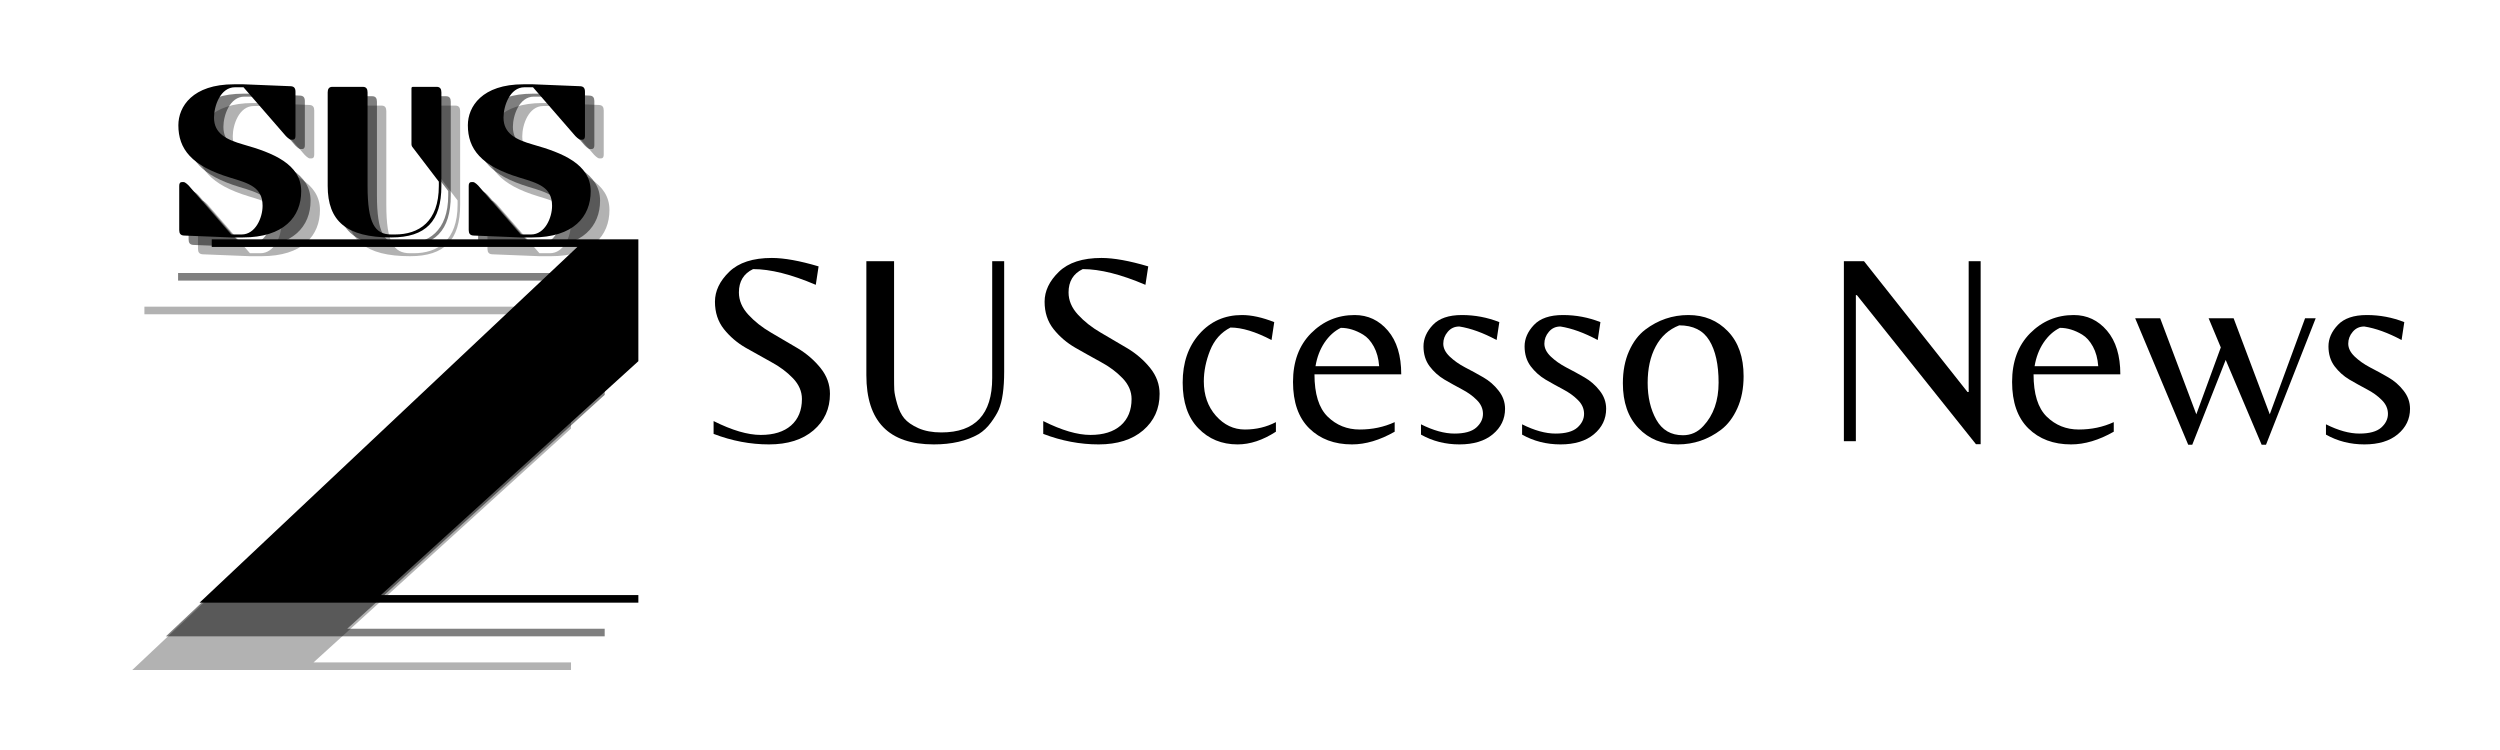
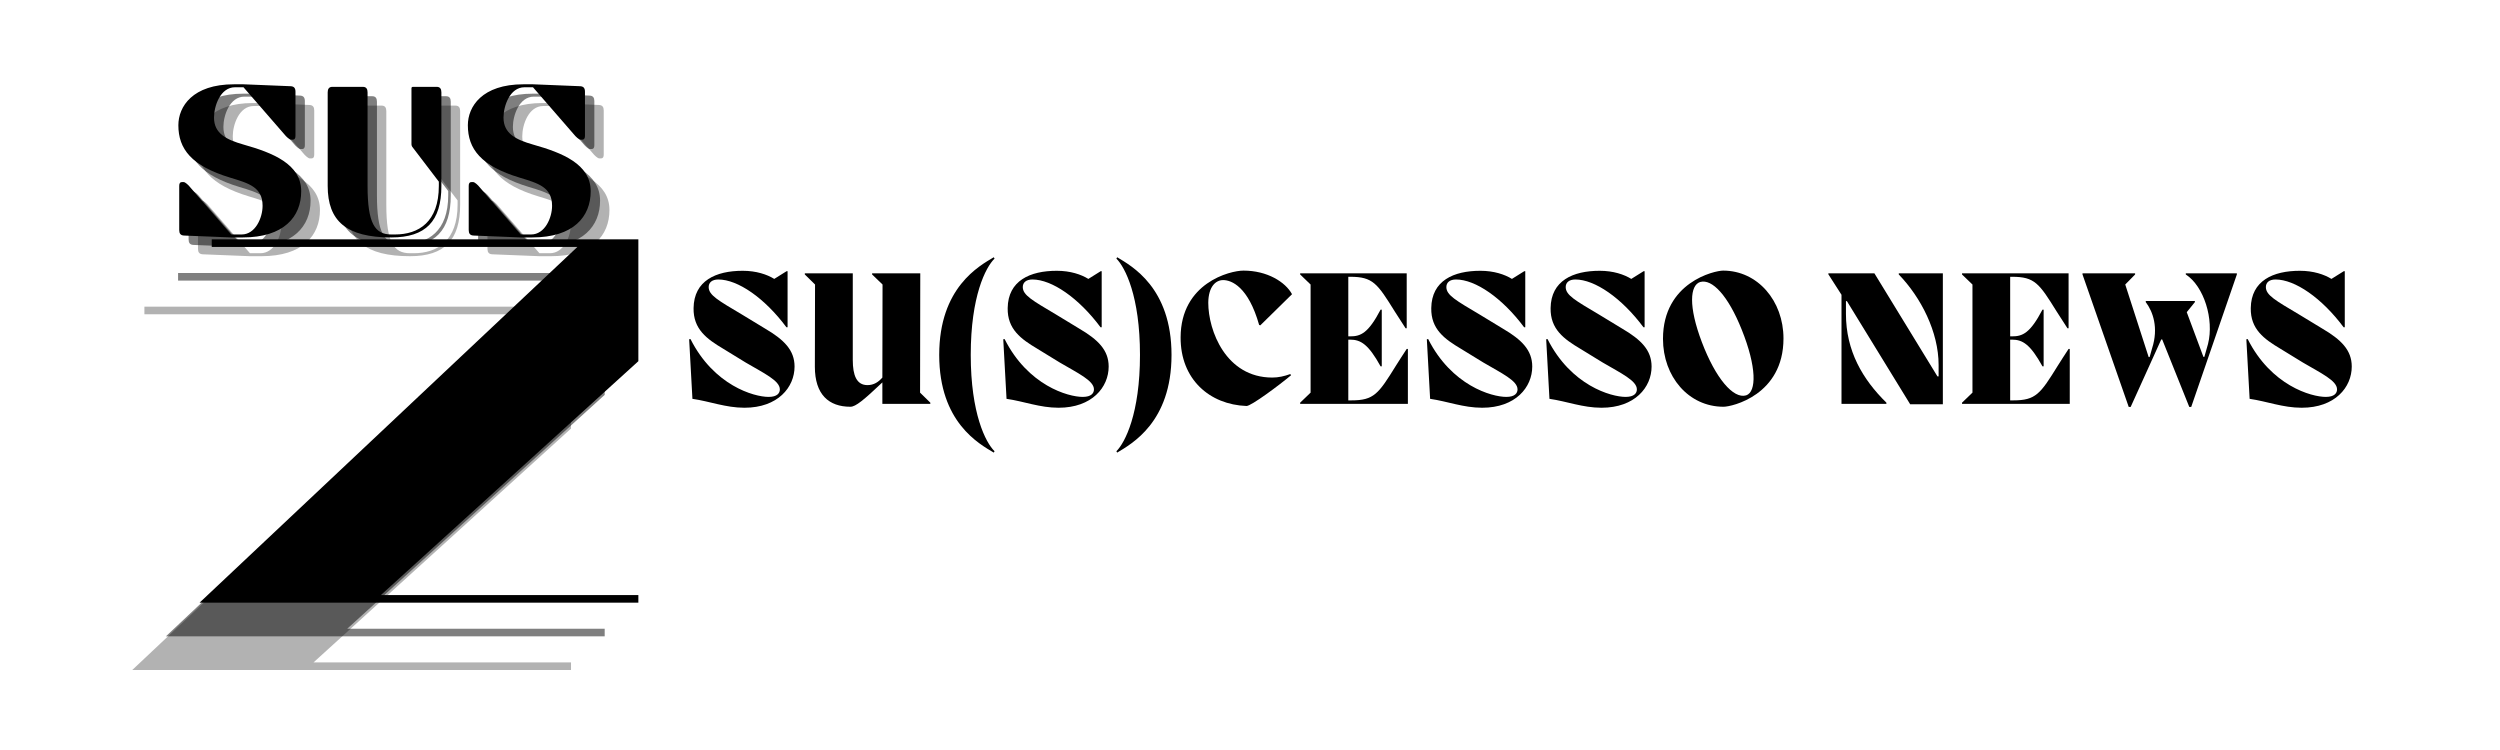
<svg xmlns="http://www.w3.org/2000/svg" width="500" zoomAndPan="magnify" viewBox="0 0 375 112.5" height="150" preserveAspectRatio="xMidYMid meet" version="1.0">
  <defs>
    <g />
  </defs>
  <g fill="#000000" fill-opacity="1">
-     <g transform="translate(104.2271, 66.17717)">
+     <g transform="translate(102.2388, 60.57908)">
      <g>
-         <path d="M 6.609 -22.312 C 6.609 -21.113 7.078 -20.004 8.016 -18.984 C 8.953 -17.961 10.094 -17.062 11.438 -16.281 C 12.781 -15.508 14.117 -14.723 15.453 -13.922 C 16.785 -13.117 17.922 -12.133 18.859 -10.969 C 19.797 -9.801 20.266 -8.508 20.266 -7.094 C 20.266 -4.863 19.441 -3.039 17.797 -1.625 C 16.148 -0.219 13.926 0.484 11.125 0.484 C 8.332 0.484 5.562 -0.039 2.812 -1.094 L 2.812 -3.016 C 5.582 -1.629 7.941 -0.938 9.891 -0.938 C 11.836 -0.938 13.352 -1.41 14.438 -2.359 C 15.52 -3.316 16.062 -4.641 16.062 -6.328 C 16.062 -7.461 15.613 -8.5 14.719 -9.438 C 13.82 -10.375 12.734 -11.188 11.453 -11.875 C 10.18 -12.57 8.906 -13.285 7.625 -14.016 C 6.344 -14.754 5.254 -15.688 4.359 -16.812 C 3.461 -17.945 3.016 -19.316 3.016 -20.922 C 3.016 -22.523 3.727 -24.02 5.156 -25.406 C 6.582 -26.789 8.711 -27.484 11.547 -27.484 C 13.391 -27.484 15.727 -27.062 18.562 -26.219 L 18.141 -23.453 C 14.473 -25.023 11.336 -25.812 8.734 -25.812 C 7.316 -25.133 6.609 -23.969 6.609 -22.312 Z M 6.609 -22.312 " />
+         <path d="M 9.051 -13.402 C 5.484 -15.523 4.062 -16.305 4.062 -17.523 C 4.062 -18.191 4.555 -18.656 5.512 -18.656 C 8.414 -18.656 12.445 -15.898 15.727 -11.488 L 15.898 -11.488 L 15.898 -19.902 L 15.754 -19.902 L 13.898 -18.742 C 12.824 -19.41 11.199 -19.961 9.168 -19.961 C 5.137 -19.961 1.855 -18.48 1.797 -14.363 C 1.742 -11.199 3.801 -9.719 6.238 -8.27 L 9.602 -6.207 C 12.359 -4.586 14.738 -3.48 14.738 -2.176 C 14.738 -1.625 14.363 -1.043 13.055 -1.043 C 10.852 -1.043 4.844 -2.758 1.336 -9.719 L 1.133 -9.691 L 1.625 -0.754 C 4.234 -0.379 6.613 0.582 9.43 0.582 C 14.449 0.582 16.945 -2.496 16.945 -5.598 C 16.945 -8.066 15.348 -9.633 12.535 -11.285 Z M 9.051 -13.402 " />
      </g>
    </g>
  </g>
  <g fill="#000000" fill-opacity="1">
-     <g transform="translate(126.892, 66.17717)">
+     <g transform="translate(120.1395, 60.57908)">
      <g>
-         <path d="M 23.734 -27 L 23.734 -10.438 C 23.734 -7.906 23.461 -6.004 22.922 -4.734 C 22.672 -4.16 22.281 -3.516 21.75 -2.797 C 21.227 -2.078 20.613 -1.5 19.906 -1.062 C 18.102 -0.031 15.859 0.484 13.172 0.484 C 6.43 0.484 3.062 -2.977 3.062 -9.906 L 3.062 -27 L 7.219 -27 L 7.219 -9.578 C 7.219 -8.797 7.227 -8.16 7.25 -7.672 C 7.281 -7.18 7.426 -6.484 7.688 -5.578 C 7.945 -4.68 8.301 -3.961 8.75 -3.422 C 9.195 -2.879 9.898 -2.391 10.859 -1.953 C 11.828 -1.523 12.977 -1.312 14.312 -1.312 C 19.395 -1.312 21.938 -4.031 21.938 -9.469 L 21.938 -27 Z M 23.734 -27 " />
+         <path d="M 17.902 -19.582 L 10.676 -19.582 L 10.676 -19.41 L 12.242 -17.902 L 12.215 -3.945 C 11.633 -3.277 10.938 -2.812 9.98 -2.812 C 8.355 -2.812 7.777 -4.266 7.777 -6.586 L 7.777 -19.582 L 0.582 -19.582 L 0.582 -19.41 L 2.117 -17.902 L 2.09 -5.57 C 2.09 -1.395 4.18 0.434 7.426 0.434 C 8.211 0.434 9.43 -0.582 12.215 -3.219 L 12.215 0 L 19.41 0 L 19.41 -0.176 L 17.871 -1.684 Z M 17.902 -19.582 " />
      </g>
    </g>
  </g>
  <g fill="#000000" fill-opacity="1">
-     <g transform="translate(153.6742, 66.17717)">
+     <g transform="translate(140.2451, 60.57908)">
      <g>
-         <path d="M 6.609 -22.312 C 6.609 -21.113 7.078 -20.004 8.016 -18.984 C 8.953 -17.961 10.094 -17.062 11.438 -16.281 C 12.781 -15.508 14.117 -14.723 15.453 -13.922 C 16.785 -13.117 17.922 -12.133 18.859 -10.969 C 19.797 -9.801 20.266 -8.508 20.266 -7.094 C 20.266 -4.863 19.441 -3.039 17.797 -1.625 C 16.148 -0.219 13.926 0.484 11.125 0.484 C 8.332 0.484 5.562 -0.039 2.812 -1.094 L 2.812 -3.016 C 5.582 -1.629 7.941 -0.938 9.891 -0.938 C 11.836 -0.938 13.352 -1.41 14.438 -2.359 C 15.52 -3.316 16.062 -4.641 16.062 -6.328 C 16.062 -7.461 15.613 -8.5 14.719 -9.438 C 13.82 -10.375 12.734 -11.188 11.453 -11.875 C 10.18 -12.57 8.906 -13.285 7.625 -14.016 C 6.344 -14.754 5.254 -15.688 4.359 -16.812 C 3.461 -17.945 3.016 -19.316 3.016 -20.922 C 3.016 -22.523 3.727 -24.02 5.156 -25.406 C 6.582 -26.789 8.711 -27.484 11.547 -27.484 C 13.391 -27.484 15.727 -27.062 18.562 -26.219 L 18.141 -23.453 C 14.473 -25.023 11.336 -25.812 8.734 -25.812 C 7.316 -25.133 6.609 -23.969 6.609 -22.312 Z M 6.609 -22.312 " />
+         <path d="M 5.367 -7.34 C 5.367 -16.16 7.602 -20.484 8.938 -21.789 L 8.82 -21.992 C 6.645 -20.688 0.637 -17.465 0.637 -7.34 C 0.637 2.785 6.645 6.004 8.82 7.312 L 8.938 7.109 C 7.602 5.801 5.367 1.449 5.367 -7.34 Z M 5.367 -7.34 " />
      </g>
    </g>
  </g>
  <g fill="#000000" fill-opacity="1">
-     <g transform="translate(176.3392, 66.17717)">
+     <g transform="translate(149.3551, 60.57908)">
      <g>
-         <path d="M 9.297 0.484 C 6.93 0.484 4.969 -0.32 3.406 -1.938 C 1.844 -3.551 1.062 -5.836 1.062 -8.797 C 1.062 -11.766 1.895 -14.191 3.562 -16.078 C 5.238 -17.973 7.367 -18.922 9.953 -18.922 C 11.391 -18.922 13.004 -18.566 14.797 -17.859 L 14.391 -15.172 C 12.004 -16.422 9.953 -17.047 8.234 -17.047 C 6.828 -16.336 5.805 -15.191 5.172 -13.609 C 4.547 -12.035 4.234 -10.488 4.234 -8.969 C 4.234 -6.906 4.836 -5.188 6.047 -3.812 C 7.266 -2.438 8.711 -1.75 10.391 -1.75 C 12.078 -1.75 13.629 -2.117 15.047 -2.859 L 15.047 -1.422 C 13.086 -0.148 11.172 0.484 9.297 0.484 Z M 9.297 0.484 " />
+         <path d="M 9.051 -13.402 C 5.484 -15.523 4.062 -16.305 4.062 -17.523 C 4.062 -18.191 4.555 -18.656 5.512 -18.656 C 8.414 -18.656 12.445 -15.898 15.727 -11.488 L 15.898 -11.488 L 15.898 -19.902 L 15.754 -19.902 L 13.898 -18.742 C 12.824 -19.41 11.199 -19.961 9.168 -19.961 C 5.137 -19.961 1.855 -18.48 1.797 -14.363 C 1.742 -11.199 3.801 -9.719 6.238 -8.27 L 9.602 -6.207 C 12.359 -4.586 14.738 -3.48 14.738 -2.176 C 14.738 -1.625 14.363 -1.043 13.055 -1.043 C 10.852 -1.043 4.844 -2.758 1.336 -9.719 L 1.133 -9.691 L 1.625 -0.754 C 4.234 -0.379 6.613 0.582 9.43 0.582 C 14.449 0.582 16.945 -2.496 16.945 -5.598 C 16.945 -8.066 15.348 -9.633 12.535 -11.285 Z M 9.051 -13.402 " />
      </g>
    </g>
  </g>
  <g fill="#000000" fill-opacity="1">
-     <g transform="translate(192.8896, 66.17717)">
+     <g transform="translate(167.2558, 60.57908)">
      <g>
-         <path d="M 4.281 -10.031 C 4.281 -7.094 4.938 -4.977 6.25 -3.688 C 7.57 -2.395 9.176 -1.75 11.062 -1.75 C 12.957 -1.75 14.707 -2.117 16.312 -2.859 L 16.312 -1.422 C 14.082 -0.148 11.945 0.484 9.906 0.484 C 7.27 0.484 5.133 -0.316 3.5 -1.922 C 1.875 -3.523 1.062 -5.848 1.062 -8.891 C 1.062 -11.93 1.961 -14.363 3.766 -16.188 C 5.578 -18.008 7.758 -18.922 10.312 -18.922 C 12.301 -18.922 13.961 -18.141 15.297 -16.578 C 16.629 -15.016 17.297 -12.832 17.297 -10.031 Z M 8.234 -17 C 7.285 -16.539 6.469 -15.801 5.781 -14.781 C 5.102 -13.758 4.656 -12.582 4.438 -11.25 L 13.984 -11.25 C 13.898 -12.395 13.633 -13.375 13.188 -14.188 C 12.738 -15.008 12.203 -15.609 11.578 -15.984 C 10.461 -16.66 9.348 -17 8.234 -17 Z M 8.234 -17 " />
+         <path d="M 0.203 -21.789 C 1.508 -20.484 3.742 -16.16 3.742 -7.34 C 3.742 1.449 1.508 5.801 0.203 7.109 L 0.32 7.312 C 2.465 6.004 8.473 2.785 8.473 -7.34 C 8.473 -17.465 2.465 -20.688 0.32 -21.992 Z M 0.203 -21.789 " />
      </g>
    </g>
  </g>
  <g fill="#000000" fill-opacity="1">
-     <g transform="translate(212.0081, 66.17717)">
+     <g transform="translate(176.3657, 60.57908)">
      <g>
-         <path d="M 6.891 -17.203 C 6.18 -17.203 5.602 -16.938 5.156 -16.406 C 4.707 -15.883 4.484 -15.289 4.484 -14.625 C 4.484 -13.957 4.801 -13.316 5.438 -12.703 C 6.082 -12.086 6.859 -11.539 7.766 -11.062 C 8.68 -10.594 9.586 -10.098 10.484 -9.578 C 11.379 -9.066 12.145 -8.398 12.781 -7.578 C 13.426 -6.766 13.75 -5.859 13.75 -4.859 C 13.75 -3.328 13.133 -2.051 11.906 -1.031 C 10.688 -0.02 9.02 0.484 6.906 0.484 C 4.801 0.484 2.879 -0.004 1.141 -0.984 L 1.141 -2.531 C 2.992 -1.602 4.664 -1.141 6.156 -1.141 C 7.656 -1.141 8.742 -1.438 9.422 -2.031 C 10.098 -2.633 10.438 -3.32 10.438 -4.094 C 10.438 -4.875 10.129 -5.566 9.516 -6.172 C 8.91 -6.785 8.164 -7.32 7.281 -7.781 C 6.395 -8.25 5.516 -8.738 4.641 -9.25 C 3.773 -9.77 3.035 -10.438 2.422 -11.25 C 1.816 -12.07 1.516 -13.062 1.516 -14.219 C 1.516 -15.375 1.984 -16.445 2.922 -17.438 C 3.859 -18.426 5.305 -18.922 7.266 -18.922 C 9.223 -18.922 11.098 -18.566 12.891 -17.859 L 12.484 -15.172 C 10.473 -16.254 8.609 -16.93 6.891 -17.203 Z M 6.891 -17.203 " />
+         <path d="M 10.617 0.32 C 11.316 0.32 15.465 -2.758 17.293 -4.293 L 17.176 -4.469 C 16.277 -4.148 15.406 -3.945 14.477 -3.945 C 7.516 -3.945 4.875 -10.996 4.875 -15.172 C 4.902 -17.609 6.004 -18.566 7.109 -18.566 C 8.355 -18.566 10.879 -17.582 12.504 -11.836 L 12.68 -11.777 L 17.438 -16.449 C 16.449 -18.277 13.723 -19.988 10.156 -19.988 C 8.125 -19.988 0.754 -18.133 0.727 -9.98 C 0.695 -3.684 5.078 0.117 10.617 0.32 Z M 10.617 0.32 " />
      </g>
    </g>
  </g>
  <g fill="#000000" fill-opacity="1">
-     <g transform="translate(227.1724, 66.17717)">
+     <g transform="translate(194.0923, 60.57908)">
      <g>
-         <path d="M 6.891 -17.203 C 6.18 -17.203 5.602 -16.938 5.156 -16.406 C 4.707 -15.883 4.484 -15.289 4.484 -14.625 C 4.484 -13.957 4.801 -13.316 5.438 -12.703 C 6.082 -12.086 6.859 -11.539 7.766 -11.062 C 8.68 -10.594 9.586 -10.098 10.484 -9.578 C 11.379 -9.066 12.145 -8.398 12.781 -7.578 C 13.426 -6.766 13.75 -5.859 13.75 -4.859 C 13.75 -3.328 13.133 -2.051 11.906 -1.031 C 10.688 -0.02 9.02 0.484 6.906 0.484 C 4.801 0.484 2.879 -0.004 1.141 -0.984 L 1.141 -2.531 C 2.992 -1.602 4.664 -1.141 6.156 -1.141 C 7.656 -1.141 8.742 -1.438 9.422 -2.031 C 10.098 -2.633 10.438 -3.32 10.438 -4.094 C 10.438 -4.875 10.129 -5.566 9.516 -6.172 C 8.91 -6.785 8.164 -7.32 7.281 -7.781 C 6.395 -8.25 5.516 -8.738 4.641 -9.25 C 3.773 -9.77 3.035 -10.438 2.422 -11.25 C 1.816 -12.07 1.516 -13.062 1.516 -14.219 C 1.516 -15.375 1.984 -16.445 2.922 -17.438 C 3.859 -18.426 5.305 -18.922 7.266 -18.922 C 9.223 -18.922 11.098 -18.566 12.891 -17.859 L 12.484 -15.172 C 10.473 -16.254 8.609 -16.93 6.891 -17.203 Z M 6.891 -17.203 " />
+         <path d="M 16.914 -8.238 C 16.277 -7.281 15.754 -6.441 15.289 -5.715 C 12.68 -1.508 12.012 -0.523 8.617 -0.523 L 8.152 -0.523 L 8.152 -9.633 L 8.441 -9.633 C 10.008 -9.633 11.172 -8.938 12.996 -5.629 L 13.172 -5.629 L 13.172 -14.129 L 12.996 -14.129 C 11.141 -10.59 10.008 -10.125 8.441 -10.125 L 8.152 -10.125 L 8.152 -19.062 L 8.441 -19.062 C 11.836 -19.062 12.504 -18.074 15.117 -13.867 L 16.742 -11.344 L 16.914 -11.344 L 16.914 -19.582 L 0.93 -19.582 L 0.93 -19.41 L 2.496 -17.902 L 2.496 -1.684 L 0.93 -0.176 L 0.93 0 L 17.09 0 L 17.09 -8.238 Z M 16.914 -8.238 " />
      </g>
    </g>
  </g>
  <g fill="#000000" fill-opacity="1">
-     <g transform="translate(242.3368, 66.17717)">
+     <g transform="translate(212.8924, 60.57908)">
      <g>
-         <path d="M 10.922 -18.922 C 13.316 -18.922 15.297 -18.102 16.859 -16.469 C 18.422 -14.844 19.203 -12.602 19.203 -9.75 C 19.203 -7.926 18.891 -6.32 18.266 -4.938 C 17.641 -3.551 16.828 -2.477 15.828 -1.719 C 13.891 -0.25 11.734 0.484 9.359 0.484 C 6.984 0.484 5.008 -0.328 3.438 -1.953 C 1.875 -3.586 1.094 -5.832 1.094 -8.688 C 1.094 -10.508 1.398 -12.113 2.016 -13.5 C 2.629 -14.883 3.438 -15.957 4.438 -16.719 C 6.375 -18.188 8.535 -18.922 10.922 -18.922 Z M 10.109 -0.891 C 11.305 -0.891 12.328 -1.352 13.172 -2.281 C 14.691 -3.914 15.453 -6.082 15.453 -8.781 C 15.453 -11.488 14.988 -13.598 14.062 -15.109 C 13.145 -16.617 11.641 -17.375 9.547 -17.375 C 7.992 -16.77 6.816 -15.711 6.016 -14.203 C 5.211 -12.703 4.812 -10.883 4.812 -8.75 C 4.812 -6.613 5.242 -4.77 6.109 -3.219 C 6.984 -1.664 8.316 -0.891 10.109 -0.891 Z M 10.109 -0.891 " />
+         <path d="M 9.051 -13.402 C 5.484 -15.523 4.062 -16.305 4.062 -17.523 C 4.062 -18.191 4.555 -18.656 5.512 -18.656 C 8.414 -18.656 12.445 -15.898 15.727 -11.488 L 15.898 -11.488 L 15.898 -19.902 L 15.754 -19.902 L 13.898 -18.742 C 12.824 -19.41 11.199 -19.961 9.168 -19.961 C 5.137 -19.961 1.855 -18.48 1.797 -14.363 C 1.742 -11.199 3.801 -9.719 6.238 -8.27 L 9.602 -6.207 C 12.359 -4.586 14.738 -3.48 14.738 -2.176 C 14.738 -1.625 14.363 -1.043 13.055 -1.043 C 10.852 -1.043 4.844 -2.758 1.336 -9.719 L 1.133 -9.691 L 1.625 -0.754 C 4.234 -0.379 6.613 0.582 9.43 0.582 C 14.449 0.582 16.945 -2.496 16.945 -5.598 C 16.945 -8.066 15.348 -9.633 12.535 -11.285 Z M 9.051 -13.402 " />
      </g>
    </g>
  </g>
  <g fill="#000000" fill-opacity="1">
-     <g transform="translate(262.719, 66.17717)">
+     <g transform="translate(230.7931, 60.57908)">
+       <g>
+         <path d="M 9.051 -13.402 C 5.484 -15.523 4.062 -16.305 4.062 -17.523 C 4.062 -18.191 4.555 -18.656 5.512 -18.656 C 8.414 -18.656 12.445 -15.898 15.727 -11.488 L 15.898 -11.488 L 15.898 -19.902 L 15.754 -19.902 L 13.898 -18.742 C 12.824 -19.41 11.199 -19.961 9.168 -19.961 C 5.137 -19.961 1.855 -18.48 1.797 -14.363 C 1.742 -11.199 3.801 -9.719 6.238 -8.27 L 9.602 -6.207 C 12.359 -4.586 14.738 -3.48 14.738 -2.176 C 14.738 -1.625 14.363 -1.043 13.055 -1.043 C 10.852 -1.043 4.844 -2.758 1.336 -9.719 L 1.133 -9.691 L 1.625 -0.754 C 4.234 -0.379 6.613 0.582 9.43 0.582 C 14.449 0.582 16.945 -2.496 16.945 -5.598 C 16.945 -8.066 15.348 -9.633 12.535 -11.285 Z M 9.051 -13.402 " />
+       </g>
+     </g>
+   </g>
+   <g fill="#000000" fill-opacity="1">
+     <g transform="translate(248.6938, 60.57908)">
+       <g>
+         <path d="M 9.836 0.434 C 11.082 0.434 18.828 -1.305 18.828 -9.805 C 18.828 -15.465 14.941 -19.988 9.777 -19.988 C 8.5 -19.988 0.754 -18.25 0.754 -9.75 C 0.754 -4.09 4.586 0.434 9.836 0.434 Z M 13.23 -1.277 C 11.316 -0.695 8.645 -3.828 6.586 -9.254 C 4.527 -14.68 4.816 -17.785 6.324 -18.277 C 8.125 -18.801 10.531 -16.219 12.562 -11.141 C 14.824 -5.512 14.797 -1.797 13.23 -1.277 Z M 13.23 -1.277 " />
+       </g>
+     </g>
+   </g>
+   <g fill="#000000" fill-opacity="1">
+     <g transform="translate(268.2482, 60.57908)">
      <g />
    </g>
  </g>
  <g fill="#000000" fill-opacity="1">
-     <g transform="translate(272.9101, 66.17717)">
+     <g transform="translate(273.8186, 60.57908)">
      <g>
-         <path d="M 24.188 0.453 L 23.484 0.453 L 5.625 -21.906 L 5.469 -21.906 L 5.469 0 L 3.672 0 L 3.672 -27 L 6.688 -27 L 22.219 -7.375 L 22.391 -7.375 L 22.391 -27 L 24.188 -27 Z M 24.188 0.453 " />
+         <path d="M 10.996 -19.41 C 14.332 -15.957 16.973 -10.793 16.973 -5.832 L 16.973 -4.121 L 16.797 -4.121 L 7.34 -19.582 L 0.434 -19.582 L 0.434 -19.438 L 2.406 -16.363 L 2.406 0 L 9.141 0 L 9.141 -0.176 C 5.57 -3.684 3.074 -7.949 3.074 -13.492 L 3.074 -15.406 L 3.219 -15.406 L 12.707 0.059 L 17.609 0.059 L 17.609 -19.582 L 10.996 -19.582 Z M 10.996 -19.41 " />
      </g>
    </g>
  </g>
  <g fill="#000000" fill-opacity="1">
-     <g transform="translate(300.7522, 66.17717)">
+     <g transform="translate(293.3731, 60.57908)">
      <g>
-         <path d="M 4.281 -10.031 C 4.281 -7.094 4.938 -4.977 6.25 -3.688 C 7.57 -2.395 9.176 -1.75 11.062 -1.75 C 12.957 -1.75 14.707 -2.117 16.312 -2.859 L 16.312 -1.422 C 14.082 -0.148 11.945 0.484 9.906 0.484 C 7.27 0.484 5.133 -0.316 3.5 -1.922 C 1.875 -3.523 1.062 -5.848 1.062 -8.891 C 1.062 -11.93 1.961 -14.363 3.766 -16.188 C 5.578 -18.008 7.758 -18.922 10.312 -18.922 C 12.301 -18.922 13.961 -18.141 15.297 -16.578 C 16.629 -15.016 17.297 -12.832 17.297 -10.031 Z M 8.234 -17 C 7.285 -16.539 6.469 -15.801 5.781 -14.781 C 5.102 -13.758 4.656 -12.582 4.438 -11.25 L 13.984 -11.25 C 13.898 -12.395 13.633 -13.375 13.188 -14.188 C 12.738 -15.008 12.203 -15.609 11.578 -15.984 C 10.461 -16.66 9.348 -17 8.234 -17 Z M 8.234 -17 " />
+         <path d="M 16.914 -8.238 C 16.277 -7.281 15.754 -6.441 15.289 -5.715 C 12.68 -1.508 12.012 -0.523 8.617 -0.523 L 8.152 -0.523 L 8.152 -9.633 L 8.441 -9.633 C 10.008 -9.633 11.172 -8.938 12.996 -5.629 L 13.172 -5.629 L 13.172 -14.129 L 12.996 -14.129 C 11.141 -10.59 10.008 -10.125 8.441 -10.125 L 8.152 -10.125 L 8.152 -19.062 L 8.441 -19.062 C 11.836 -19.062 12.504 -18.074 15.117 -13.867 L 16.742 -11.344 L 16.914 -11.344 L 16.914 -19.582 L 0.93 -19.582 L 0.93 -19.41 L 2.496 -17.902 L 2.496 -1.684 L 0.93 -0.176 L 0.93 0 L 17.09 0 L 17.09 -8.238 Z M 16.914 -8.238 " />
      </g>
    </g>
  </g>
  <g fill="#000000" fill-opacity="1">
-     <g transform="translate(319.8707, 66.17717)">
+     <g transform="translate(312.1731, 60.57908)">
      <g>
-         <path d="M 4.156 -18.438 L 9.578 -4.031 L 13.25 -14.062 L 11.422 -18.438 L 15.172 -18.438 L 20.594 -4.031 L 25.891 -18.438 L 27.484 -18.438 L 20.031 0.531 L 19.375 0.531 L 13.984 -12.188 L 8.969 0.531 L 8.359 0.531 L 0.406 -18.438 Z M 4.156 -18.438 " />
+         <path d="M 15.695 -19.41 C 18.422 -17.641 19.961 -12.68 19.031 -8.992 L 18.48 -7.051 L 18.336 -7.051 L 15.84 -13.754 L 17.059 -15.262 L 17.059 -15.434 L 9.691 -15.434 L 9.691 -15.262 C 10.766 -13.84 11.633 -11.43 10.648 -8.355 L 10.27 -7.02 L 10.125 -7.02 L 6.613 -17.902 L 8.094 -19.41 L 8.094 -19.582 L 0.203 -19.582 L 0.203 -19.41 L 7.137 0.465 L 7.426 0.465 L 12.012 -9.66 L 12.156 -9.66 L 16.219 0.465 L 16.508 0.465 L 23.355 -19.41 L 23.355 -19.582 L 15.695 -19.582 Z M 15.695 -19.41 " />
      </g>
    </g>
  </g>
  <g fill="#000000" fill-opacity="1">
-     <g transform="translate(347.7535, 66.17717)">
+     <g transform="translate(335.8183, 60.57908)">
      <g>
-         <path d="M 6.891 -17.203 C 6.18 -17.203 5.602 -16.938 5.156 -16.406 C 4.707 -15.883 4.484 -15.289 4.484 -14.625 C 4.484 -13.957 4.801 -13.316 5.438 -12.703 C 6.082 -12.086 6.859 -11.539 7.766 -11.062 C 8.68 -10.594 9.586 -10.098 10.484 -9.578 C 11.379 -9.066 12.145 -8.398 12.781 -7.578 C 13.426 -6.766 13.75 -5.859 13.75 -4.859 C 13.75 -3.328 13.133 -2.051 11.906 -1.031 C 10.688 -0.02 9.02 0.484 6.906 0.484 C 4.801 0.484 2.879 -0.004 1.141 -0.984 L 1.141 -2.531 C 2.992 -1.602 4.664 -1.141 6.156 -1.141 C 7.656 -1.141 8.742 -1.438 9.422 -2.031 C 10.098 -2.633 10.438 -3.32 10.438 -4.094 C 10.438 -4.875 10.129 -5.566 9.516 -6.172 C 8.91 -6.785 8.164 -7.32 7.281 -7.781 C 6.395 -8.25 5.516 -8.738 4.641 -9.25 C 3.773 -9.77 3.035 -10.438 2.422 -11.25 C 1.816 -12.07 1.516 -13.062 1.516 -14.219 C 1.516 -15.375 1.984 -16.445 2.922 -17.438 C 3.859 -18.426 5.305 -18.922 7.266 -18.922 C 9.223 -18.922 11.098 -18.566 12.891 -17.859 L 12.484 -15.172 C 10.473 -16.254 8.609 -16.93 6.891 -17.203 Z M 6.891 -17.203 " />
+         <path d="M 9.051 -13.402 C 5.484 -15.523 4.062 -16.305 4.062 -17.523 C 4.062 -18.191 4.555 -18.656 5.512 -18.656 C 8.414 -18.656 12.445 -15.898 15.727 -11.488 L 15.898 -11.488 L 15.898 -19.902 L 15.754 -19.902 L 13.898 -18.742 C 12.824 -19.41 11.199 -19.961 9.168 -19.961 C 5.137 -19.961 1.855 -18.48 1.797 -14.363 C 1.742 -11.199 3.801 -9.719 6.238 -8.27 L 9.602 -6.207 C 12.359 -4.586 14.738 -3.48 14.738 -2.176 C 14.738 -1.625 14.363 -1.043 13.055 -1.043 C 10.852 -1.043 4.844 -2.758 1.336 -9.719 L 1.133 -9.691 L 1.625 -0.754 C 4.234 -0.379 6.613 0.582 9.43 0.582 C 14.449 0.582 16.945 -2.496 16.945 -5.598 C 16.945 -8.066 15.348 -9.633 12.535 -11.285 Z M 9.051 -13.402 " />
      </g>
    </g>
  </g>
  <g fill="#000000" fill-opacity="0.302">
    <g transform="translate(27.5018, 38.11348)">
      <g>
        <path d="M 11.836 -13.617 C 9.258 -14.352 7.414 -15.273 7.414 -17.66 C 7.414 -19.41 8.367 -22.211 10.562 -22.211 L 11.836 -22.211 L 17.945 -15.176 C 18.266 -14.766 18.742 -14.352 18.965 -14.352 L 19.188 -14.352 C 19.535 -14.352 19.633 -14.574 19.633 -14.922 L 19.633 -21.543 C 19.633 -22.051 19.441 -22.336 18.934 -22.367 L 11.836 -22.656 L 10.406 -22.656 C 4.199 -22.656 2.066 -19.312 2.066 -16.516 C 2.066 -12.949 4.039 -10.406 9.832 -8.656 C 12.664 -7.797 14.699 -7.223 14.699 -4.422 C 14.699 -2.672 13.648 -0.129 11.551 -0.129 L 9.992 -0.129 L 3.883 -7.16 C 3.562 -7.574 3.086 -7.988 2.863 -7.988 L 2.641 -7.988 C 2.289 -7.988 2.195 -7.766 2.195 -7.414 L 2.195 -0.797 C 2.195 -0.285 2.387 0 2.895 0.031 L 9.992 0.316 L 11.711 0.316 C 17.914 0.316 20.492 -2.801 20.492 -6.617 C 20.492 -10.691 16.227 -12.379 11.836 -13.617 Z M 11.836 -13.617 " />
      </g>
    </g>
  </g>
  <g fill="#000000" fill-opacity="0.302">
    <g transform="translate(50.05668, 38.11348)">
      <g>
        <path d="M 11.453 0.316 C 16.641 0.316 18.965 -2.133 18.965 -7.414 L 18.965 -21.445 C 18.965 -21.953 18.773 -22.273 18.266 -22.273 L 14.699 -22.273 C 14.543 -22.273 14.477 -22.176 14.477 -22.051 L 14.477 -13.777 C 14.477 -13.555 14.477 -13.395 14.699 -13.141 L 18.582 -8.051 L 18.582 -7.414 C 18.582 -2.004 15.559 -0.129 11.996 -0.129 L 11.453 -0.129 C 9.004 -0.129 7.891 -1.75 7.891 -7.414 L 7.891 -21.445 C 7.891 -21.953 7.699 -22.273 7.191 -22.273 L 2.609 -22.273 C 2.102 -22.273 1.91 -21.953 1.91 -21.445 L 1.91 -7.414 C 1.91 -2.133 4.711 0.316 11.453 0.316 Z M 11.453 0.316 " />
      </g>
    </g>
  </g>
  <g fill="#000000" fill-opacity="0.302">
    <g transform="translate(70.92551, 38.11348)">
      <g>
        <path d="M 11.836 -13.617 C 9.258 -14.352 7.414 -15.273 7.414 -17.66 C 7.414 -19.41 8.367 -22.211 10.562 -22.211 L 11.836 -22.211 L 17.945 -15.176 C 18.266 -14.766 18.742 -14.352 18.965 -14.352 L 19.188 -14.352 C 19.535 -14.352 19.633 -14.574 19.633 -14.922 L 19.633 -21.543 C 19.633 -22.051 19.441 -22.336 18.934 -22.367 L 11.836 -22.656 L 10.406 -22.656 C 4.199 -22.656 2.066 -19.312 2.066 -16.516 C 2.066 -12.949 4.039 -10.406 9.832 -8.656 C 12.664 -7.797 14.699 -7.223 14.699 -4.422 C 14.699 -2.672 13.648 -0.129 11.551 -0.129 L 9.992 -0.129 L 3.883 -7.16 C 3.562 -7.574 3.086 -7.988 2.863 -7.988 L 2.641 -7.988 C 2.289 -7.988 2.195 -7.766 2.195 -7.414 L 2.195 -0.797 C 2.195 -0.285 2.387 0 2.895 0.031 L 9.992 0.316 L 11.711 0.316 C 17.914 0.316 20.492 -2.801 20.492 -6.617 C 20.492 -10.691 16.227 -12.379 11.836 -13.617 Z M 11.836 -13.617 " />
      </g>
    </g>
  </g>
  <g fill="#000000" fill-opacity="0.502">
    <g transform="translate(26.09511, 36.70679)">
      <g>
        <path d="M 11.836 -13.617 C 9.258 -14.352 7.414 -15.273 7.414 -17.66 C 7.414 -19.41 8.367 -22.211 10.562 -22.211 L 11.836 -22.211 L 17.945 -15.176 C 18.266 -14.766 18.742 -14.352 18.965 -14.352 L 19.188 -14.352 C 19.535 -14.352 19.633 -14.574 19.633 -14.922 L 19.633 -21.543 C 19.633 -22.051 19.441 -22.336 18.934 -22.367 L 11.836 -22.656 L 10.406 -22.656 C 4.199 -22.656 2.066 -19.312 2.066 -16.516 C 2.066 -12.949 4.039 -10.406 9.832 -8.656 C 12.664 -7.797 14.699 -7.223 14.699 -4.422 C 14.699 -2.672 13.648 -0.129 11.551 -0.129 L 9.992 -0.129 L 3.883 -7.16 C 3.562 -7.574 3.086 -7.988 2.863 -7.988 L 2.641 -7.988 C 2.289 -7.988 2.195 -7.766 2.195 -7.414 L 2.195 -0.797 C 2.195 -0.285 2.387 0 2.895 0.031 L 9.992 0.316 L 11.711 0.316 C 17.914 0.316 20.492 -2.801 20.492 -6.617 C 20.492 -10.691 16.227 -12.379 11.836 -13.617 Z M 11.836 -13.617 " />
      </g>
    </g>
  </g>
  <g fill="#000000" fill-opacity="0.502">
    <g transform="translate(48.64999, 36.70679)">
      <g>
        <path d="M 11.453 0.316 C 16.641 0.316 18.965 -2.133 18.965 -7.414 L 18.965 -21.445 C 18.965 -21.953 18.773 -22.273 18.266 -22.273 L 14.699 -22.273 C 14.543 -22.273 14.477 -22.176 14.477 -22.051 L 14.477 -13.777 C 14.477 -13.555 14.477 -13.395 14.699 -13.141 L 18.582 -8.051 L 18.582 -7.414 C 18.582 -2.004 15.559 -0.129 11.996 -0.129 L 11.453 -0.129 C 9.004 -0.129 7.891 -1.75 7.891 -7.414 L 7.891 -21.445 C 7.891 -21.953 7.699 -22.273 7.191 -22.273 L 2.609 -22.273 C 2.102 -22.273 1.91 -21.953 1.91 -21.445 L 1.91 -7.414 C 1.91 -2.133 4.711 0.316 11.453 0.316 Z M 11.453 0.316 " />
      </g>
    </g>
  </g>
  <g fill="#000000" fill-opacity="0.502">
    <g transform="translate(69.51882, 36.70679)">
      <g>
        <path d="M 11.836 -13.617 C 9.258 -14.352 7.414 -15.273 7.414 -17.66 C 7.414 -19.41 8.367 -22.211 10.562 -22.211 L 11.836 -22.211 L 17.945 -15.176 C 18.266 -14.766 18.742 -14.352 18.965 -14.352 L 19.188 -14.352 C 19.535 -14.352 19.633 -14.574 19.633 -14.922 L 19.633 -21.543 C 19.633 -22.051 19.441 -22.336 18.934 -22.367 L 11.836 -22.656 L 10.406 -22.656 C 4.199 -22.656 2.066 -19.312 2.066 -16.516 C 2.066 -12.949 4.039 -10.406 9.832 -8.656 C 12.664 -7.797 14.699 -7.223 14.699 -4.422 C 14.699 -2.672 13.648 -0.129 11.551 -0.129 L 9.992 -0.129 L 3.883 -7.16 C 3.562 -7.574 3.086 -7.988 2.863 -7.988 L 2.641 -7.988 C 2.289 -7.988 2.195 -7.766 2.195 -7.414 L 2.195 -0.797 C 2.195 -0.285 2.387 0 2.895 0.031 L 9.992 0.316 L 11.711 0.316 C 17.914 0.316 20.492 -2.801 20.492 -6.617 C 20.492 -10.691 16.227 -12.379 11.836 -13.617 Z M 11.836 -13.617 " />
      </g>
    </g>
  </g>
  <g fill="#000000" fill-opacity="1">
    <g transform="translate(24.68842, 35.3001)">
      <g>
        <path d="M 11.836 -13.617 C 9.258 -14.352 7.414 -15.273 7.414 -17.66 C 7.414 -19.41 8.367 -22.211 10.562 -22.211 L 11.836 -22.211 L 17.945 -15.176 C 18.266 -14.766 18.742 -14.352 18.965 -14.352 L 19.188 -14.352 C 19.535 -14.352 19.633 -14.574 19.633 -14.922 L 19.633 -21.543 C 19.633 -22.051 19.441 -22.336 18.934 -22.367 L 11.836 -22.656 L 10.406 -22.656 C 4.199 -22.656 2.066 -19.312 2.066 -16.516 C 2.066 -12.949 4.039 -10.406 9.832 -8.656 C 12.664 -7.797 14.699 -7.223 14.699 -4.422 C 14.699 -2.672 13.648 -0.129 11.551 -0.129 L 9.992 -0.129 L 3.883 -7.16 C 3.562 -7.574 3.086 -7.988 2.863 -7.988 L 2.641 -7.988 C 2.289 -7.988 2.195 -7.766 2.195 -7.414 L 2.195 -0.797 C 2.195 -0.285 2.387 0 2.895 0.031 L 9.992 0.316 L 11.711 0.316 C 17.914 0.316 20.492 -2.801 20.492 -6.617 C 20.492 -10.691 16.227 -12.379 11.836 -13.617 Z M 11.836 -13.617 " />
      </g>
    </g>
  </g>
  <g fill="#000000" fill-opacity="1">
    <g transform="translate(47.2433, 35.3001)">
      <g>
        <path d="M 11.453 0.316 C 16.641 0.316 18.965 -2.133 18.965 -7.414 L 18.965 -21.445 C 18.965 -21.953 18.773 -22.273 18.266 -22.273 L 14.699 -22.273 C 14.543 -22.273 14.477 -22.176 14.477 -22.051 L 14.477 -13.777 C 14.477 -13.555 14.477 -13.395 14.699 -13.141 L 18.582 -8.051 L 18.582 -7.414 C 18.582 -2.004 15.559 -0.129 11.996 -0.129 L 11.453 -0.129 C 9.004 -0.129 7.891 -1.75 7.891 -7.414 L 7.891 -21.445 C 7.891 -21.953 7.699 -22.273 7.191 -22.273 L 2.609 -22.273 C 2.102 -22.273 1.91 -21.953 1.91 -21.445 L 1.91 -7.414 C 1.91 -2.133 4.711 0.316 11.453 0.316 Z M 11.453 0.316 " />
      </g>
    </g>
  </g>
  <g fill="#000000" fill-opacity="1">
    <g transform="translate(68.11213, 35.3001)">
      <g>
        <path d="M 11.836 -13.617 C 9.258 -14.352 7.414 -15.273 7.414 -17.66 C 7.414 -19.41 8.367 -22.211 10.562 -22.211 L 11.836 -22.211 L 17.945 -15.176 C 18.266 -14.766 18.742 -14.352 18.965 -14.352 L 19.188 -14.352 C 19.535 -14.352 19.633 -14.574 19.633 -14.922 L 19.633 -21.543 C 19.633 -22.051 19.441 -22.336 18.934 -22.367 L 11.836 -22.656 L 10.406 -22.656 C 4.199 -22.656 2.066 -19.312 2.066 -16.516 C 2.066 -12.949 4.039 -10.406 9.832 -8.656 C 12.664 -7.797 14.699 -7.223 14.699 -4.422 C 14.699 -2.672 13.648 -0.129 11.551 -0.129 L 9.992 -0.129 L 3.883 -7.16 C 3.562 -7.574 3.086 -7.988 2.863 -7.988 L 2.641 -7.988 C 2.289 -7.988 2.195 -7.766 2.195 -7.414 L 2.195 -0.797 C 2.195 -0.285 2.387 0 2.895 0.031 L 9.992 0.316 L 11.711 0.316 C 17.914 0.316 20.492 -2.801 20.492 -6.617 C 20.492 -10.691 16.227 -12.379 11.836 -13.617 Z M 11.836 -13.617 " />
      </g>
    </g>
  </g>
  <g fill="#000000" fill-opacity="0.302">
    <g transform="translate(21.66049, 40.28455)">
      <g>
        <path d="M -1.828 60.219 L 63.992 60.219 L 63.992 59.078 L 25.367 59.078 L 63.992 23.996 L 63.992 5.715 L 0 5.715 L 0 6.855 L 54.848 6.855 Z M -1.828 60.219 " />
      </g>
    </g>
  </g>
  <g fill="#000000" fill-opacity="0.502">
    <g transform="translate(26.71128, 35.23376)">
      <g>
        <path d="M -1.828 60.219 L 63.992 60.219 L 63.992 59.078 L 25.367 59.078 L 63.992 23.996 L 63.992 5.715 L 0 5.715 L 0 6.855 L 54.848 6.855 Z M -1.828 60.219 " />
      </g>
    </g>
  </g>
  <g fill="#000000" fill-opacity="1">
    <g transform="translate(31.76206, 30.18297)">
      <g>
        <path d="M -1.828 60.219 L 63.992 60.219 L 63.992 59.078 L 25.367 59.078 L 63.992 23.996 L 63.992 5.715 L 0 5.715 L 0 6.855 L 54.848 6.855 Z M -1.828 60.219 " />
      </g>
    </g>
  </g>
</svg>
